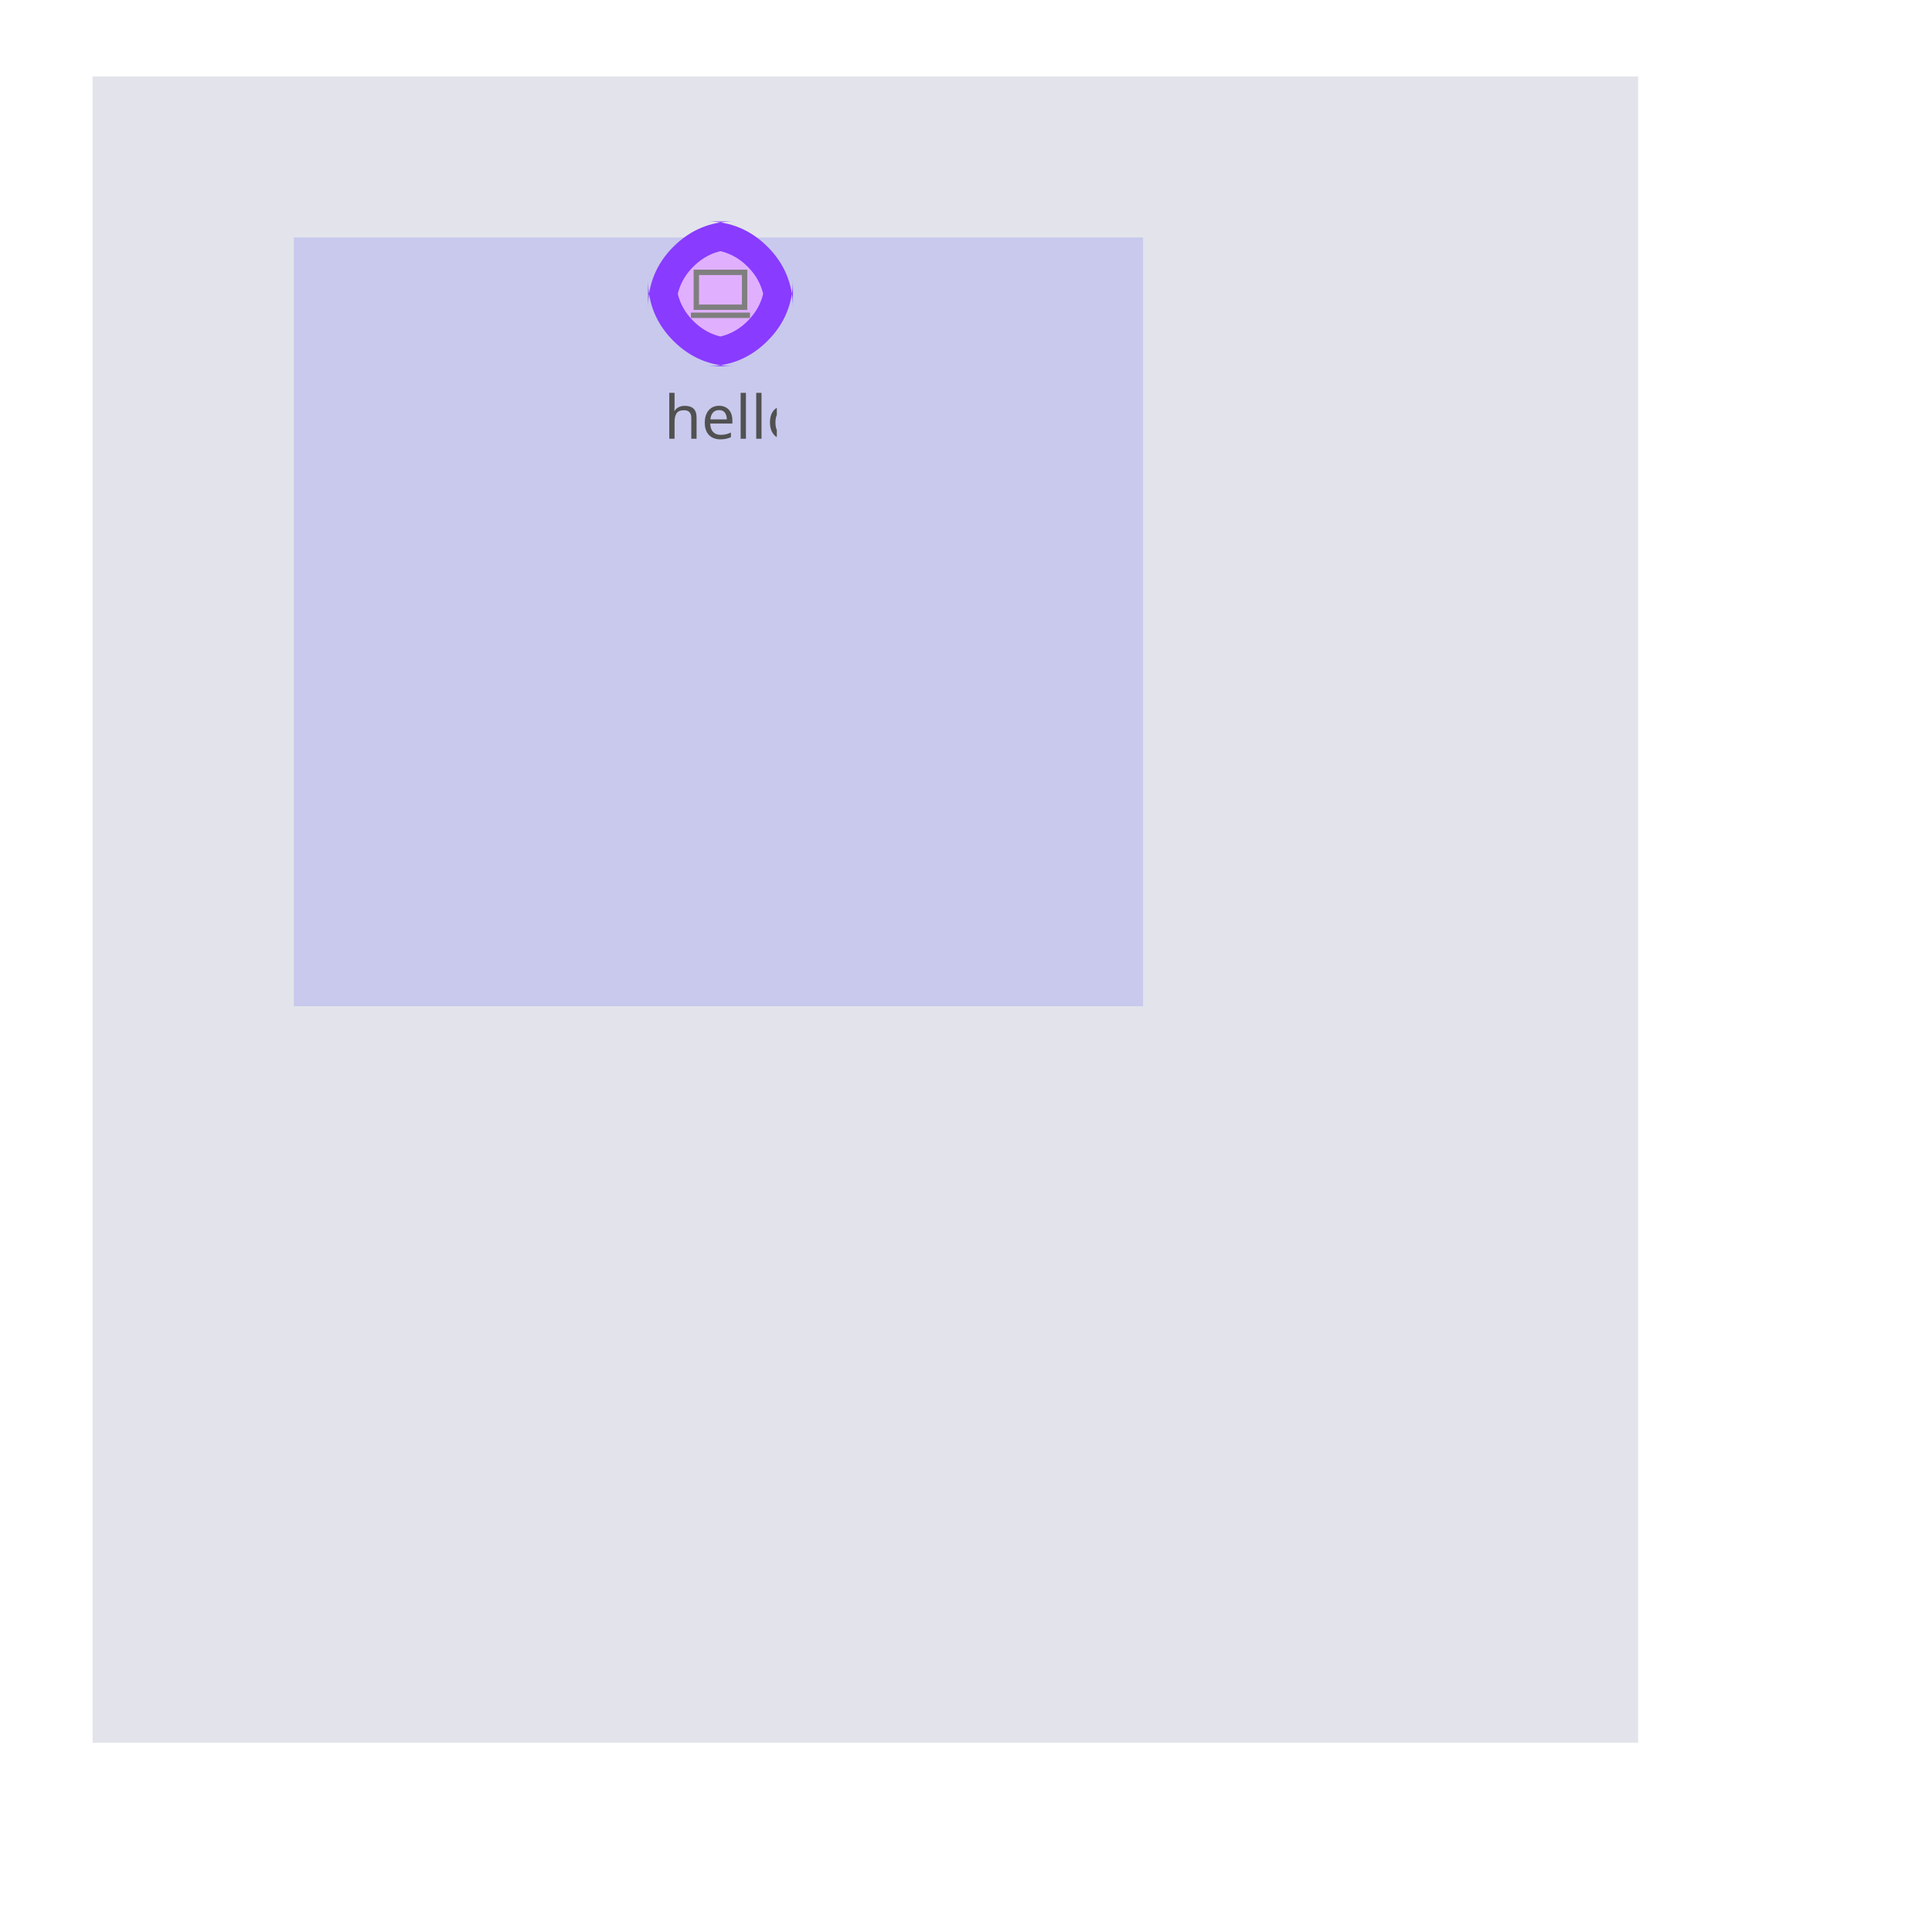
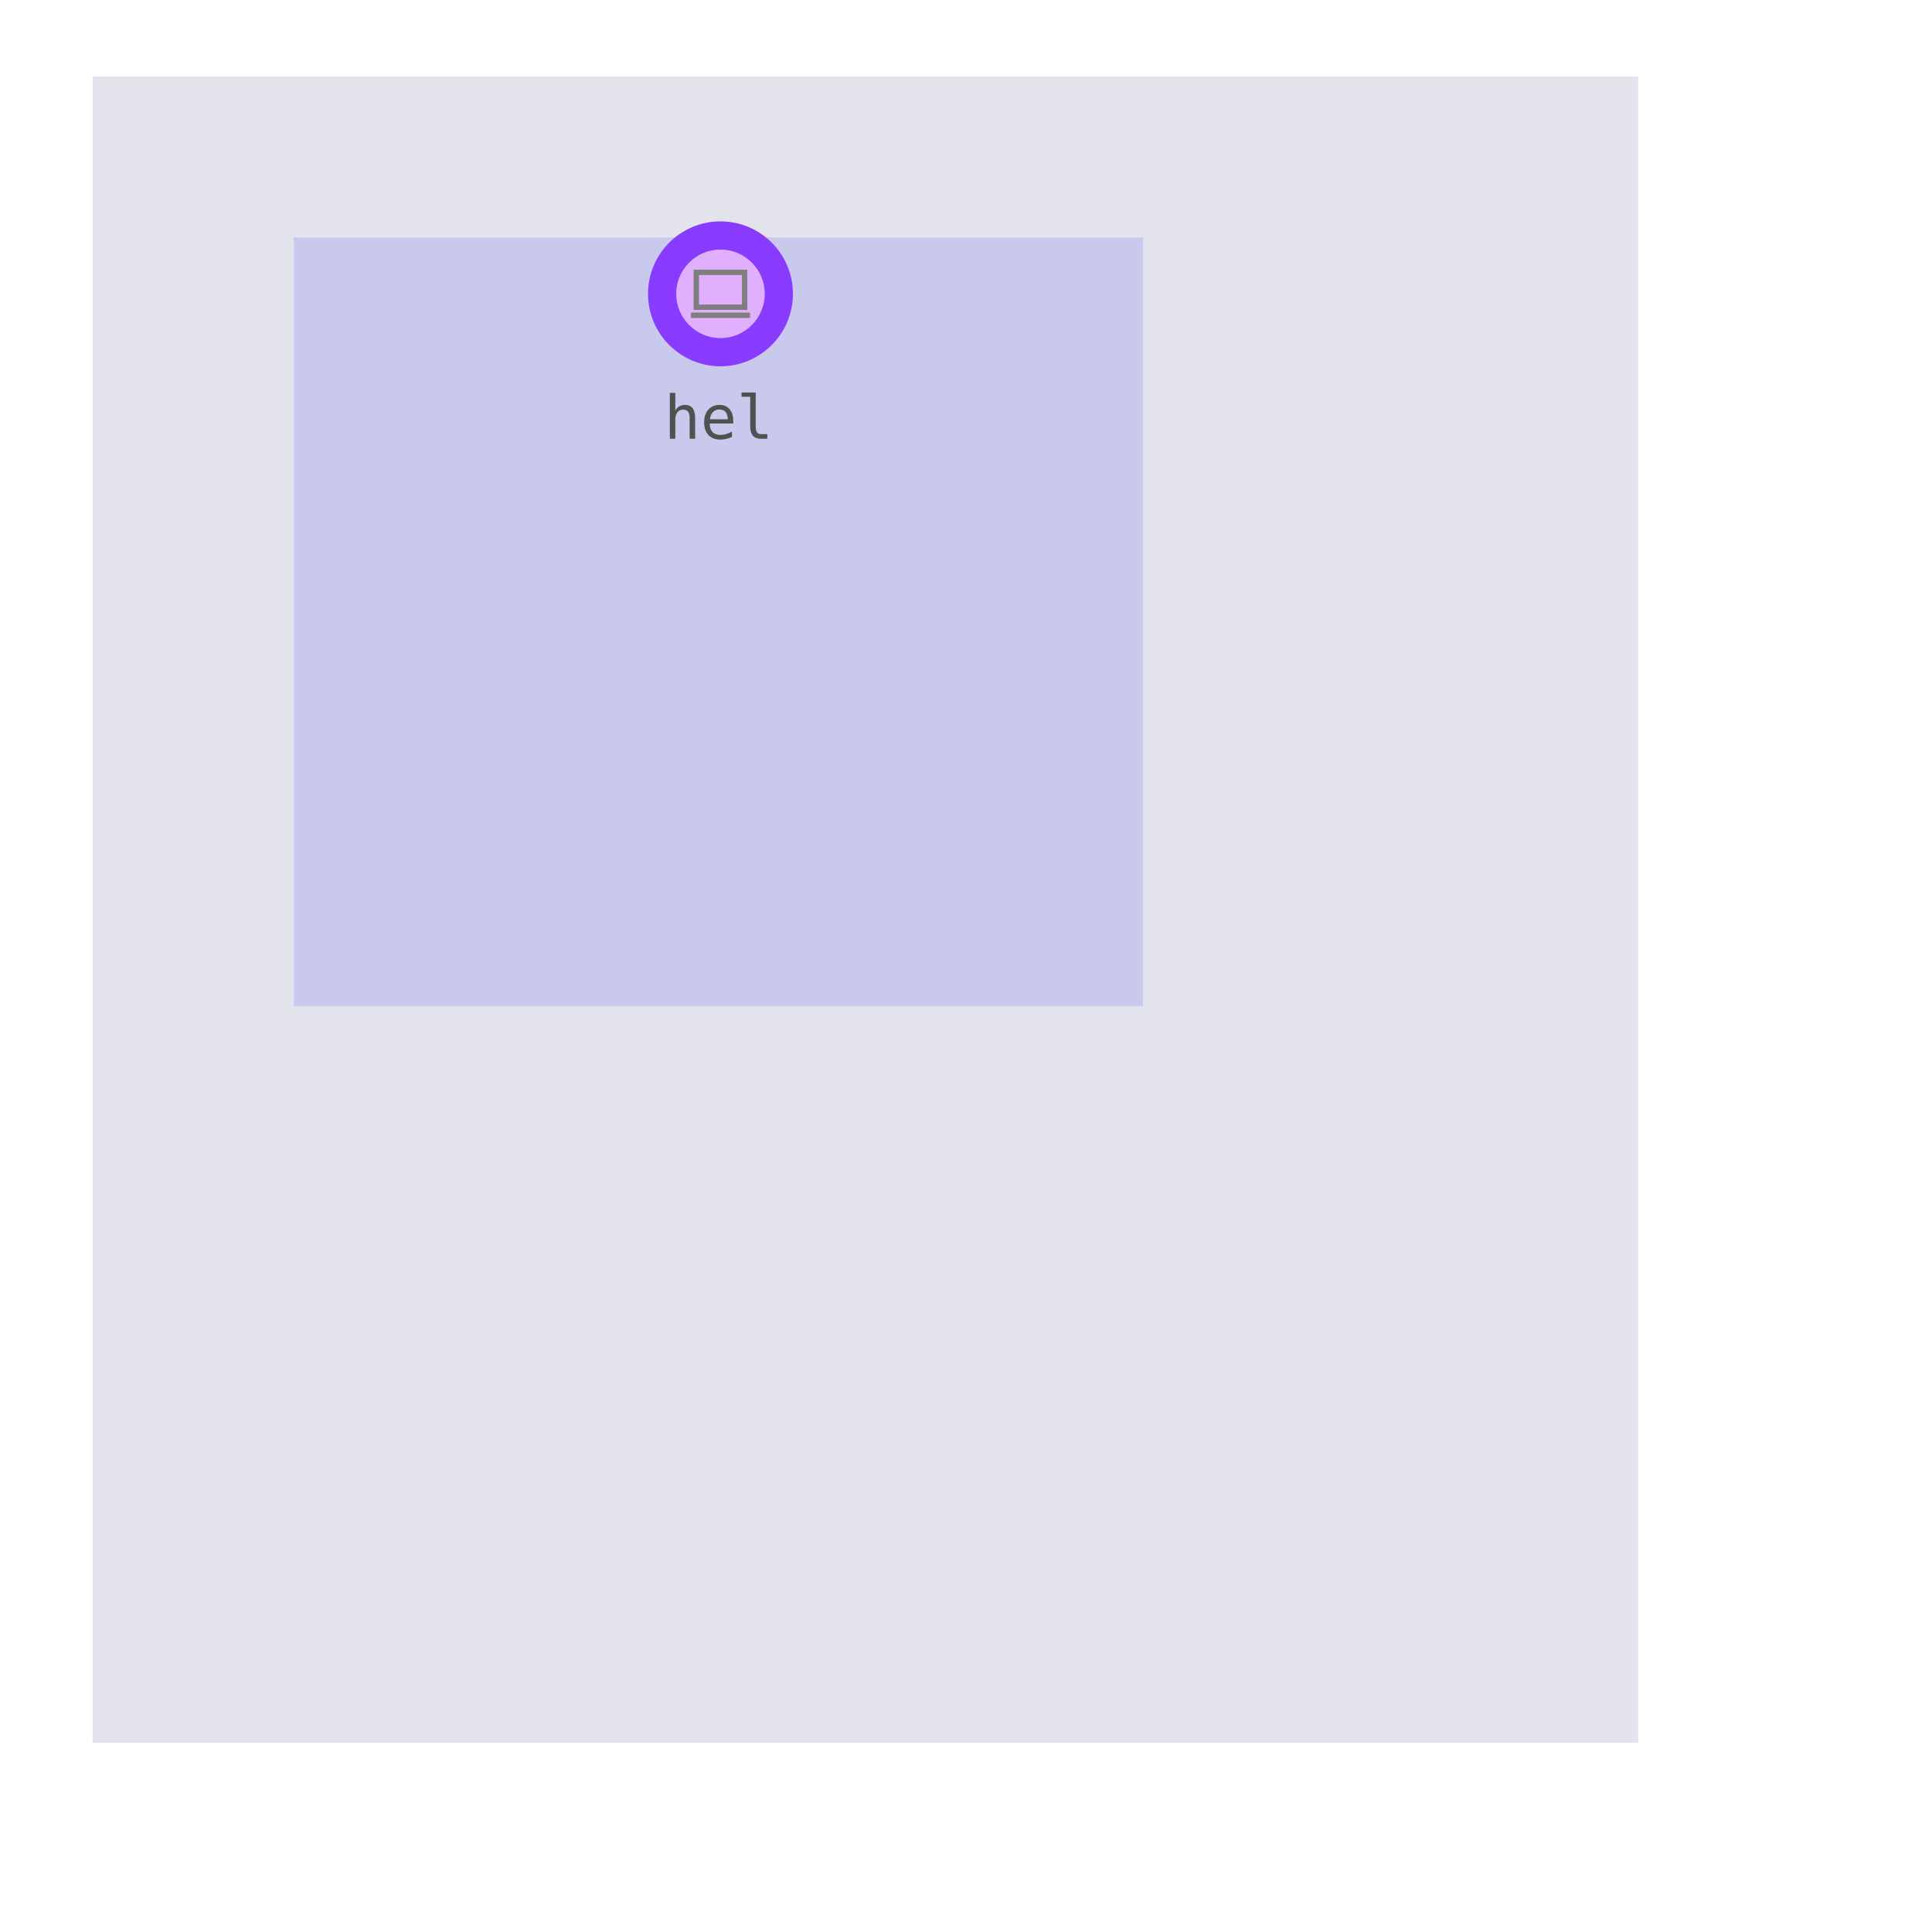
<svg xmlns="http://www.w3.org/2000/svg" version="1.1" viewBox="0 0 480 480">
  <defs>
    <clipPath id="clip_0">
      <polygon points="23 19,407 19,407 433,23 433" />
    </clipPath>
  </defs>
  <g clip-path="url(#clip_0)">
-     <path style="fill:#151B54;fill-opacity:0.12" d="M 23,19 L 407,19 L 407,433 L 23,433 L 23,19 Z" />
-     <path style="fill:#0000FF;fill-opacity:0.12" d="M 73,59 L 284,59 L 284,250 L 73,250 L 73,59 Z" />
-     <path style="fill:#E0B0FF;" d="M 179,62 Q 183.55,62 186.77,65.22 Q 190,68.45 190,73 L 190,73 Q 190,77.55 186.77,80.77 Q 183.55,84 179,84 L 179,84 Q 174.45,84 171.22,80.77 Q 168,77.55 168,73 L 168,73 Q 168,68.45 171.22,65.22 Q 174.45,62 179,62 L 179,62 Z" />
-     <path style="fill:#893BFF;" d="M 175.50,55 Q 184.39,55 190.69,61.30 Q 197,67.61 197,76.50 L 197,69.50 Q 197,78.39 190.69,84.69 Q 184.39,91 175.50,91 L 182.50,91 Q 173.61,91 167.30,84.69 Q 161,78.39 161,69.50 L 161,76.50 Q 161,67.61 167.30,61.30 Q 173.61,55 182.50,55 L 175.50,55 M 182.50,62 Q 176.50,62 172.25,66.25 Q 168,70.50 168,76.50 L 168,69.50 Q 168,75.50 172.25,79.75 Q 176.50,84 182.50,84 L 175.50,84 Q 181.50,84 185.75,79.75 Q 190,75.50 190,69.50 L 190,76.50 Q 190,70.50 185.75,66.25 Q 181.50,62 175.50,62 L 182.50,62 Z" />
+     <path style="fill:#151B54;fill-opacity:0.12" d="M 23,19 C 23,19 23,19 23,19 L 407,19 C 407,19 407,19 407,19 L 407,433 C 407,433 407,433 407,433 L 23,433 C 23,433 23,433 23,433 L 23,19 Z" />
+     <path style="fill:#0000FF;fill-opacity:0.12" d="M 73,59 C 73,59 73,59 73,59 L 284,59 C 284,59 284,59 284,59 L 284,250 C 284,250 284,250 284,250 L 73,250 C 73,250 73,250 73,250 L 73,59 Z" />
+     <path style="fill:#E0B0FF;" d="M 179,62 C 172.94,62 168,66.94 168,73 L 168,73 C 168,79.06 172.94,84 179,84 L 179,84 C 185.06,84 190,79.06 190,73 L 190,73 C 190,66.94 185.06,62 179,62 L 179,62 Z" />
+     <path style="fill:#893BFF;" d="M 161,73 C 161,63.06 169.06,55 179,55 L 179,55 C 188.94,55 197,63.06 197,73 L 197,73 C 197,82.94 188.94,91 179,91 L 179,91 C 169.06,91 161,82.94 161,73 L 161,73 M 179,62 C 172.94,62 168,66.94 168,73 L 168,73 C 168,79.06 172.94,84 179,84 L 179,84 C 185.06,84 190,79.06 190,73 L 190,73 C 190,66.94 185.06,62 179,62 L 179,62 Z" />
    <path style="fill:#7F7F7F;" d="M 171.66,79 L 171.66,77.66 L 171.66,77.66 L 186.33,77.66 L 186.33,77.66 L 186.33,79 L 186.33,79 L 171.66,79 L 171.66,79 M 172.33,77 L 172.33,67 L 172.33,67 L 185.66,67 L 185.66,67 L 185.66,77 L 185.66,77 L 172.33,77 L 172.33,77 M 173.66,75.66 L 184.33,75.66 L 184.33,75.66 L 184.33,68.33 L 184.33,68.33 L 173.66,68.33 L 173.66,68.33 L 173.66,75.66 L 173.66,75.66 L 173.66,68.33 L 173.66,68.33 L 173.66,75.66 L 173.66,75.66 Z" />
    <defs>
      <clipPath id="clip_1">
        <polygon points="165 87,193 87,193 114,165 114" />
      </clipPath>
    </defs>
    <g clip-path="url(#clip_1)">
-       <text x="165" y="109" xml:space="preserve" style="font-size:15px;font-family:Berial;fill:#515151;">hello</text>
+       <text x="165" y="109" xml:space="preserve" style="font-size:15px;font-family:Berial,monospace;fill:#515151;">hello</text>
    </g>
  </g>
</svg>
